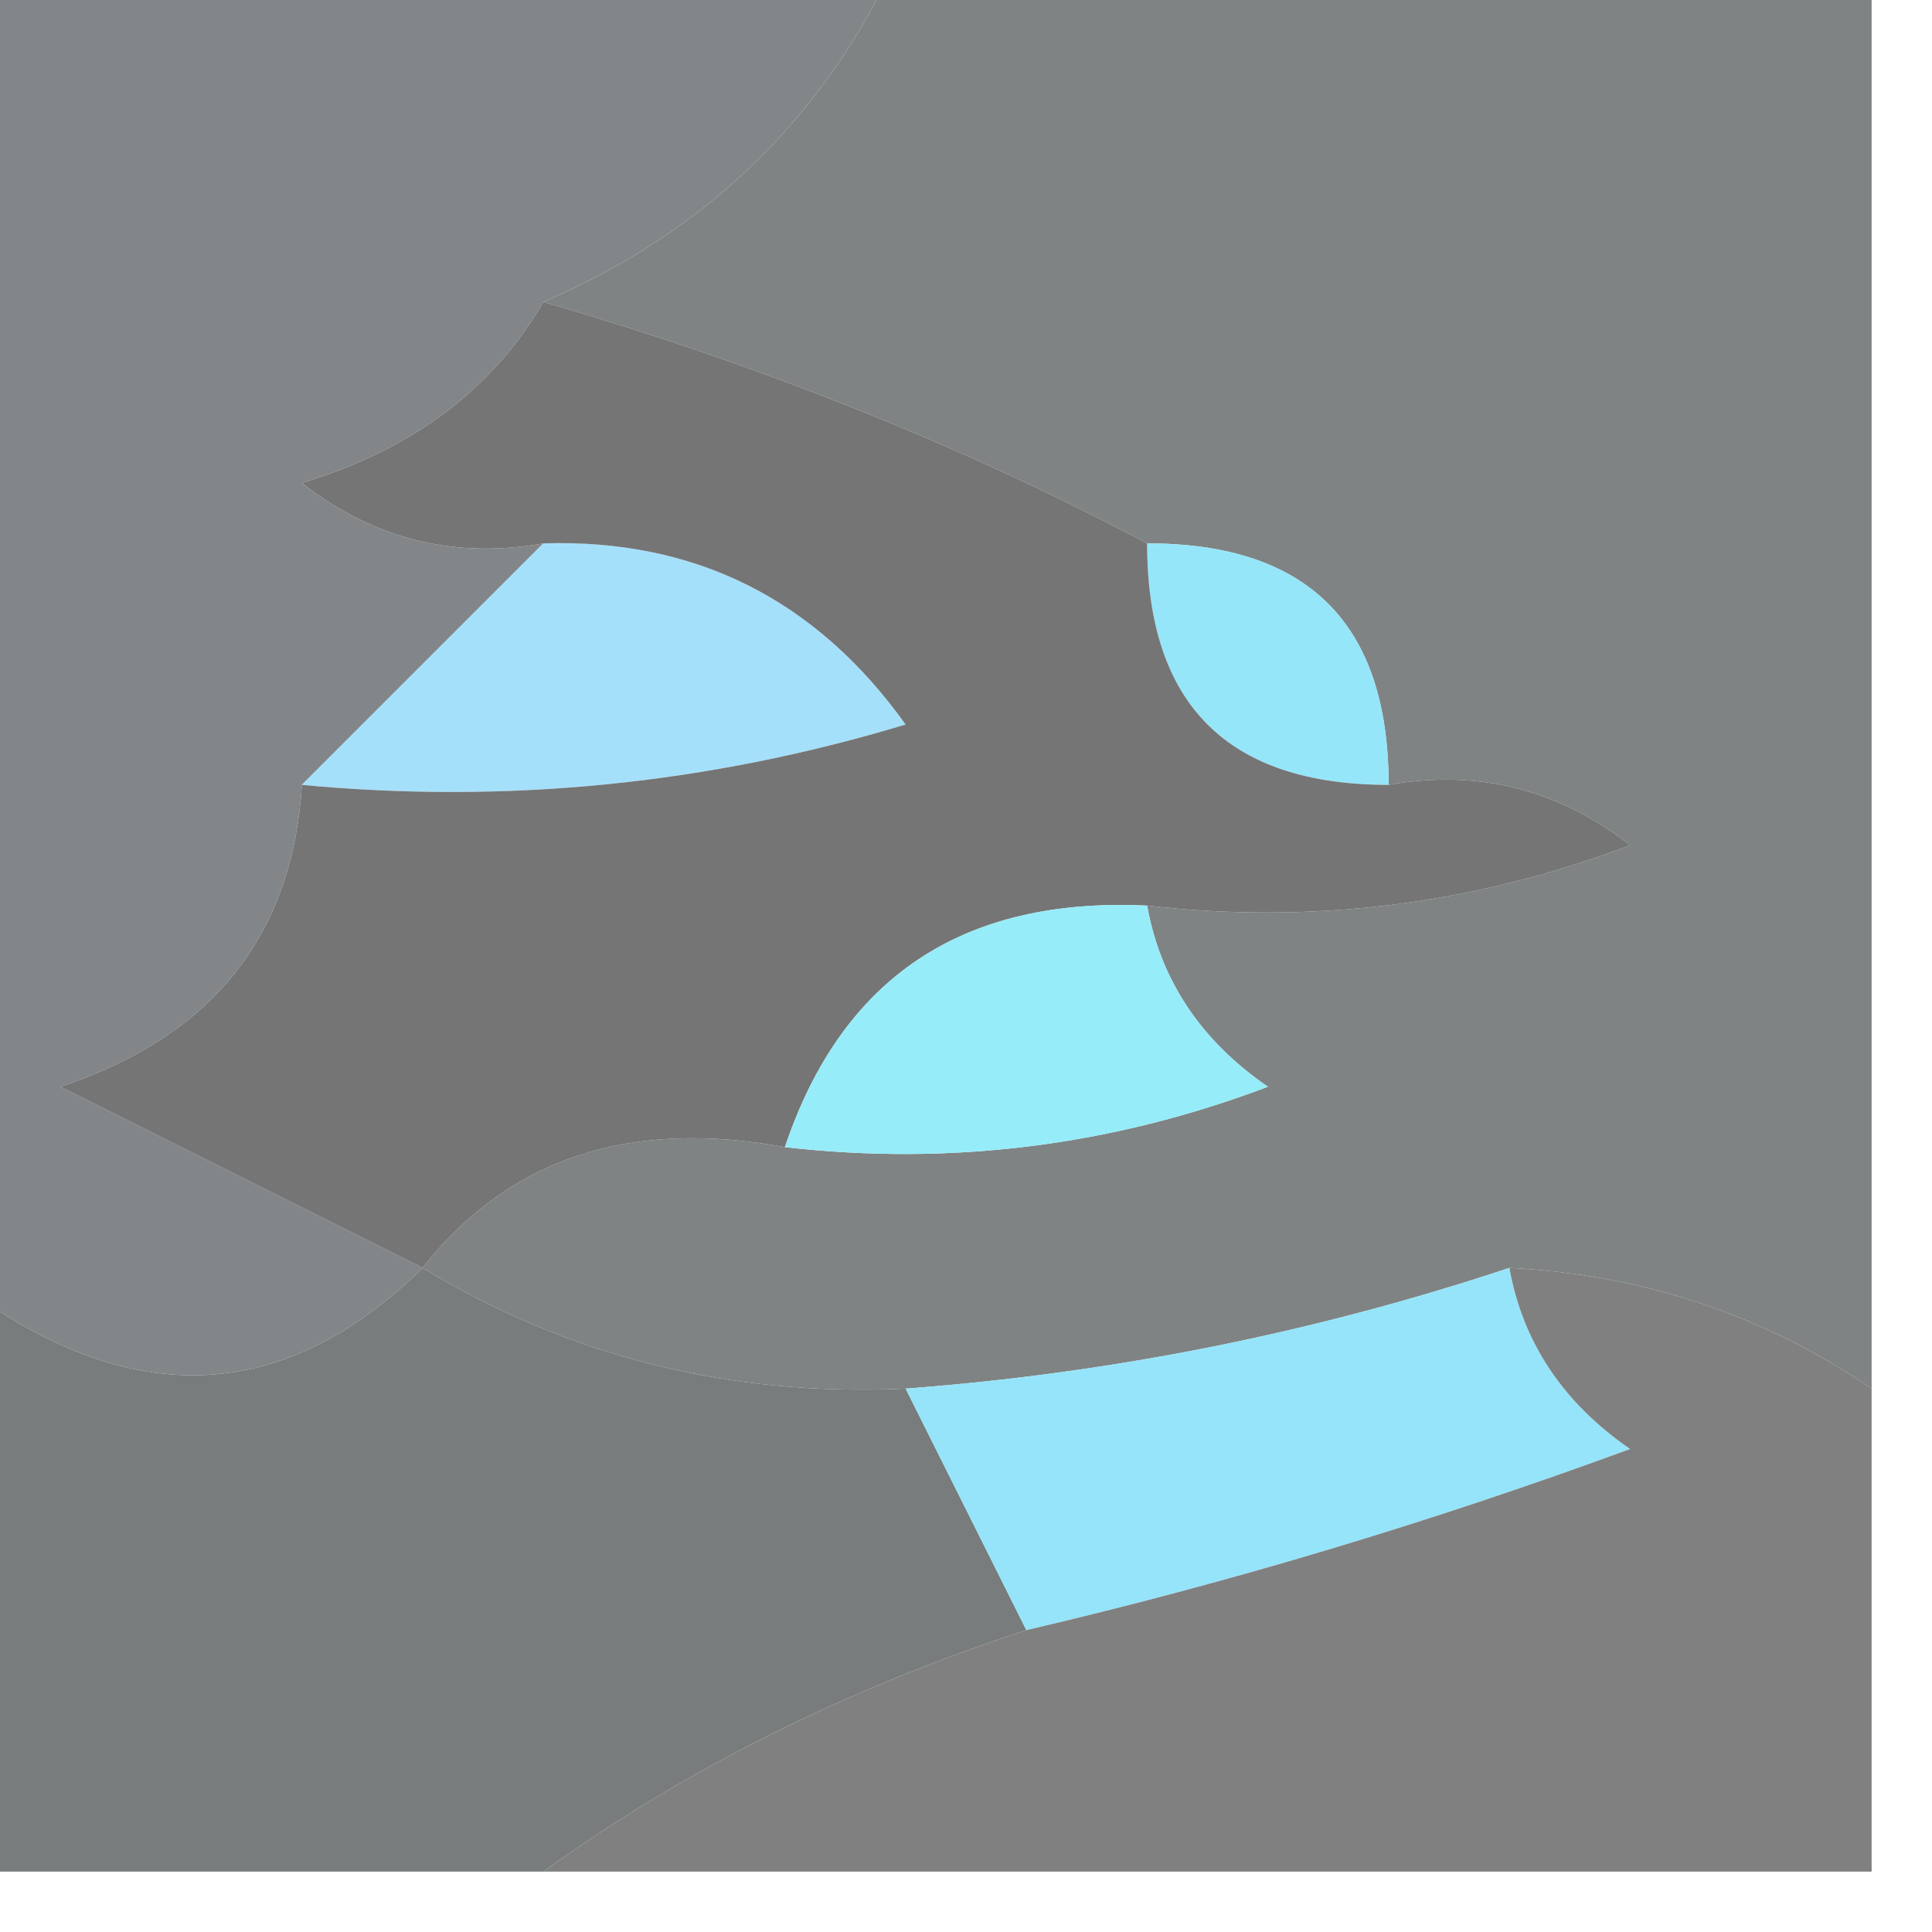
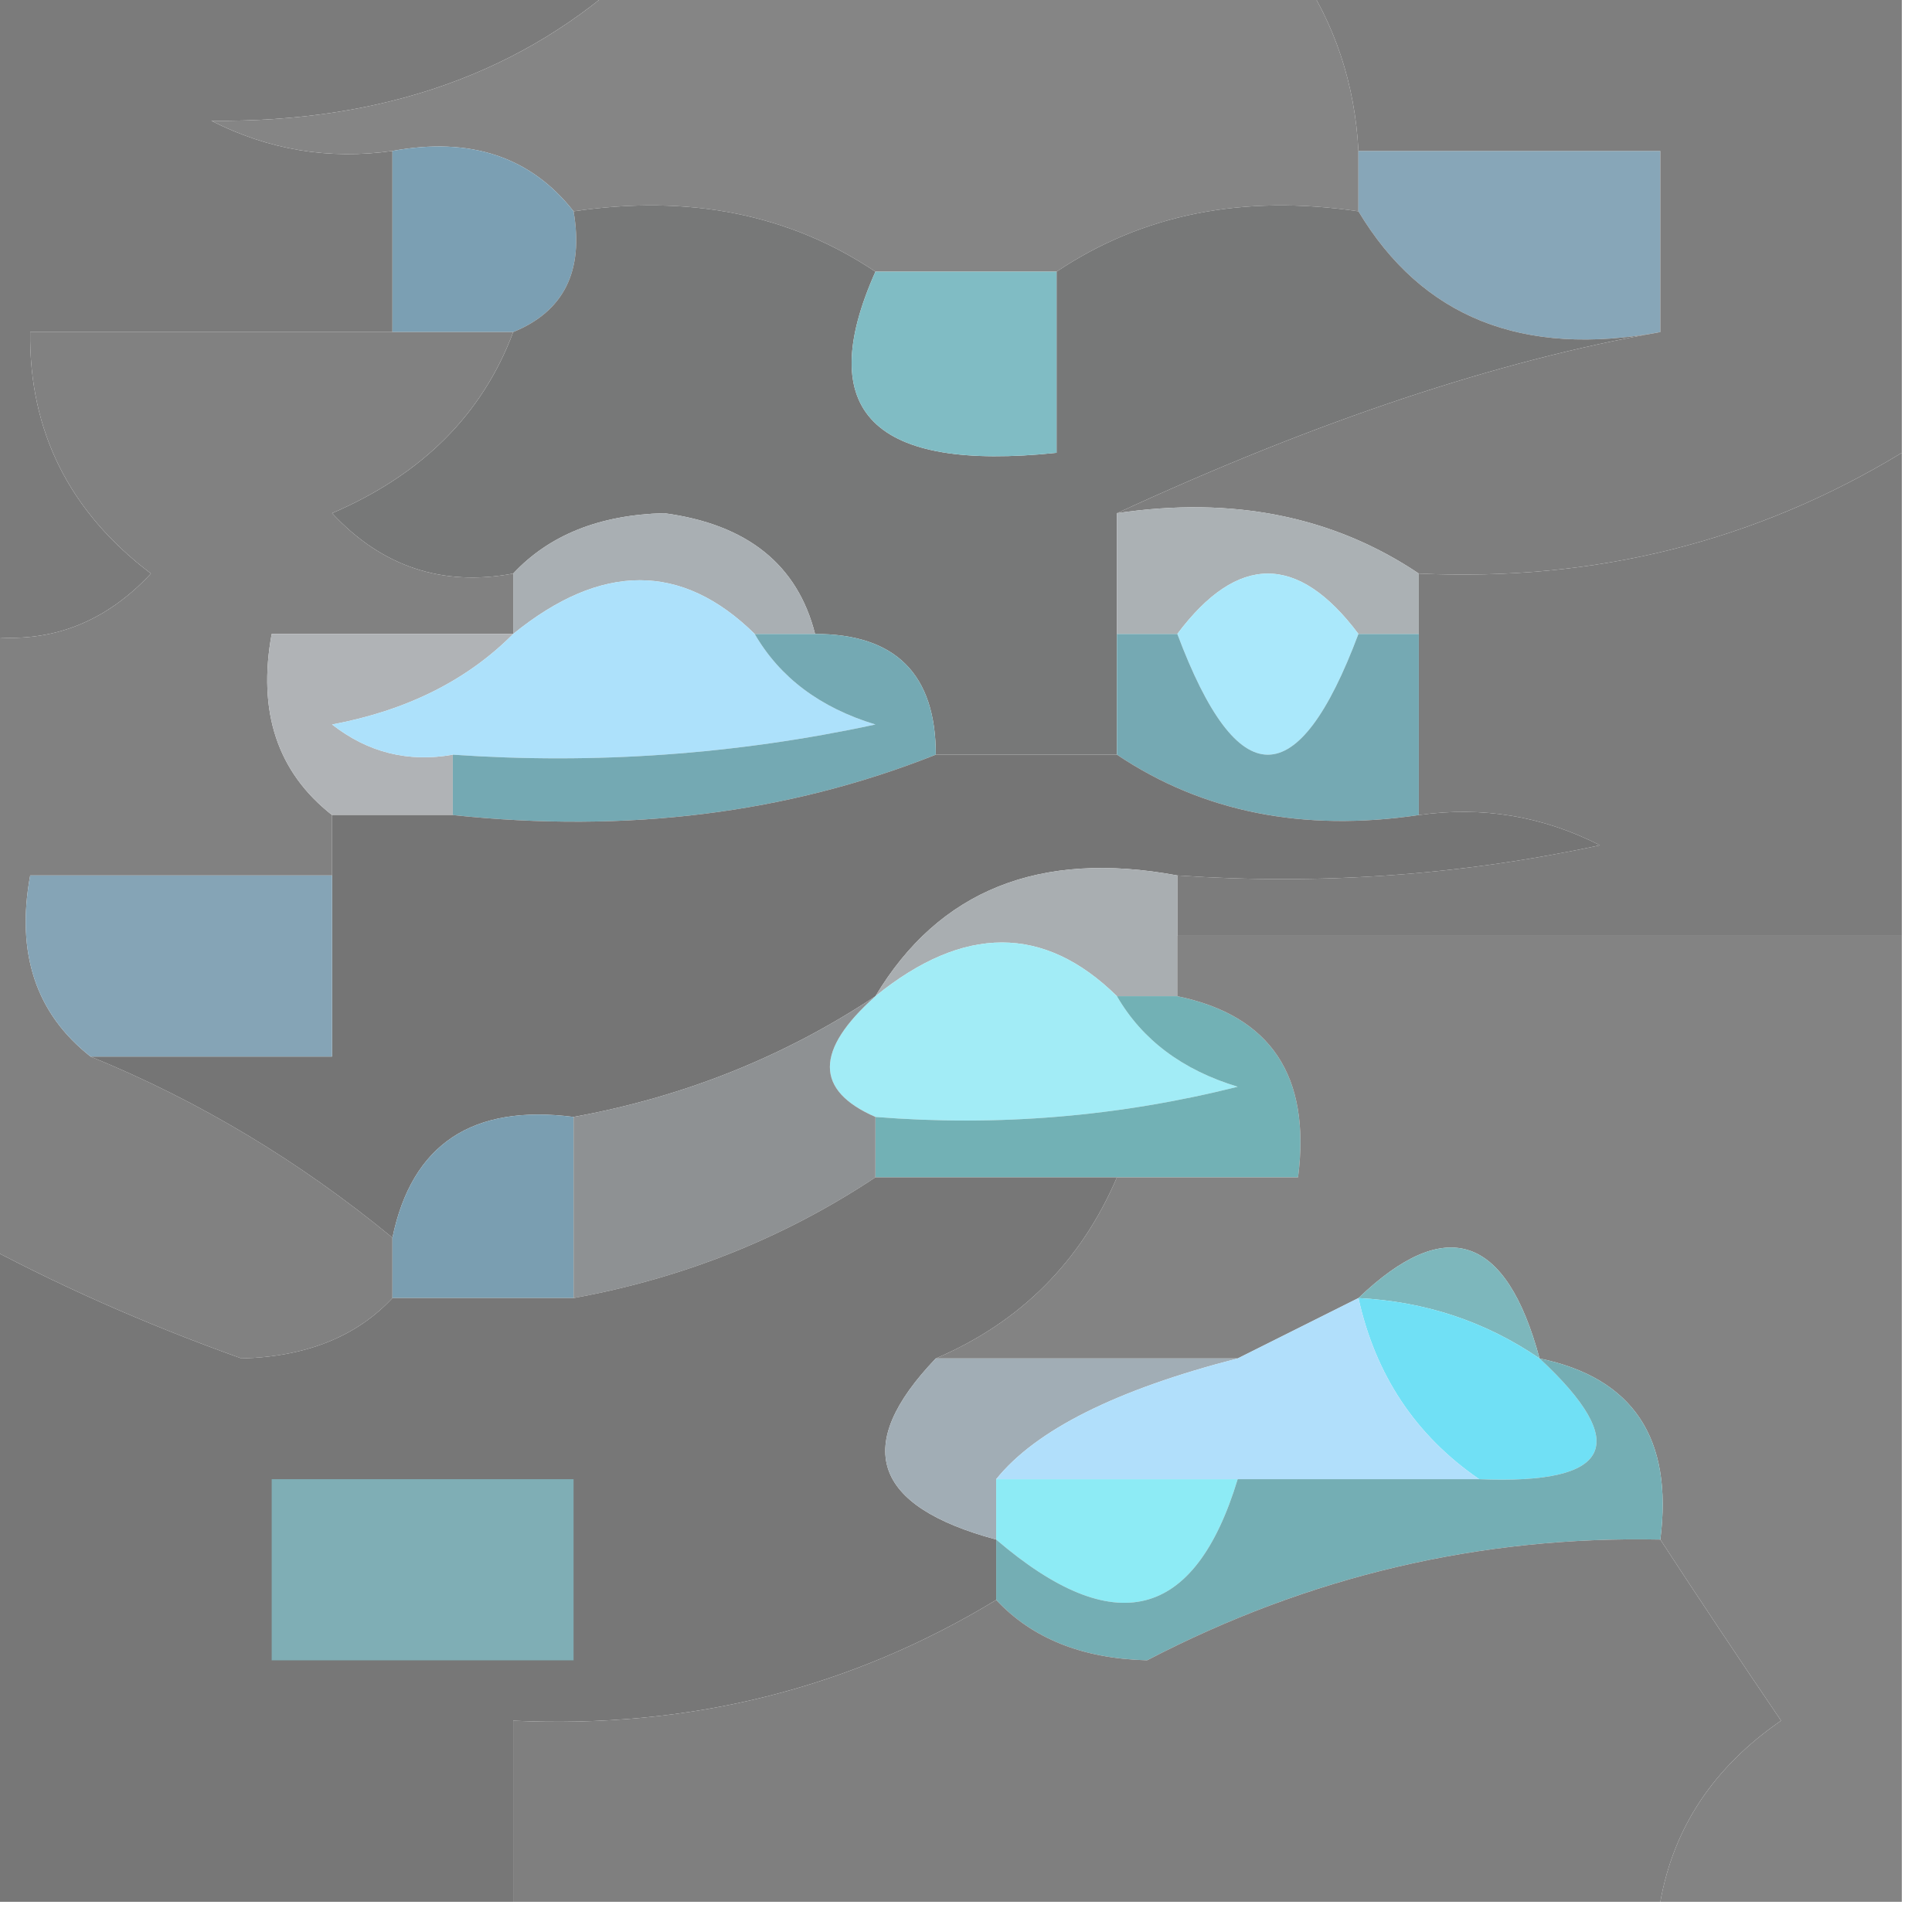
- <svg xmlns="http://www.w3.org/2000/svg" version="1.1" width="16px" height="16px" style="shape-rendering:geometricPrecision; text-rendering:geometricPrecision; image-rendering:optimizeQuality; fill-rule:evenodd; clip-rule:evenodd">
+ <svg xmlns="http://www.w3.org/2000/svg" version="1.1" width="32px" height="32px" style="shape-rendering:geometricPrecision; text-rendering:geometricPrecision; image-rendering:optimizeQuality; fill-rule:evenodd; clip-rule:evenodd">
  <g>
-     <path style="opacity:1" fill="#7f8384" d="M 7.5,-0.5 C 10.167,-0.5 12.833,-0.5 15.5,-0.5C 15.5,3.5 15.5,7.5 15.5,11.5C 14.609,10.89 13.609,10.557 12.5,10.5C 10.883,11.038 9.216,11.371 7.5,11.5C 6.041,11.567 4.708,11.234 3.5,10.5C 4.209,9.596 5.209,9.263 6.5,9.5C 7.873,9.657 9.207,9.49 10.5,9C 9.944,8.617 9.611,8.117 9.5,7.5C 10.873,7.657 12.207,7.49 13.5,7C 12.906,6.536 12.239,6.369 11.5,6.5C 11.5,5.167 10.833,4.5 9.5,4.5C 7.972,3.691 6.306,3.024 4.5,2.5C 5.9,1.9 6.9,0.9 7.5,-0.5 Z" />
+     <path style="opacity:1" fill="#7b7b7b" d="M -0.5,-0.5 C 3.167,-0.5 6.833,-0.5 10.5,-0.5C 8.695,1.197 6.361,2.03 3.5,2C 4.448,2.483 5.448,2.649 6.5,2.5C 6.5,3.5 6.5,4.5 6.5,5.5C 4.5,5.5 2.5,5.5 0.5,5.5C 0.48,7.143 1.147,8.476 2.5,9.5C 1.675,10.386 0.675,10.719 -0.5,10.5C -0.5,6.833 -0.5,3.167 -0.5,-0.5 Z" />
  </g>
  <g>
-     <path style="opacity:1" fill="#838689" d="M -0.5,-0.5 C 2.167,-0.5 4.833,-0.5 7.5,-0.5C 6.9,0.9 5.9,1.9 4.5,2.5C 4.082,3.222 3.416,3.722 2.5,4C 3.094,4.464 3.761,4.631 4.5,4.5C 3.833,5.167 3.167,5.833 2.5,6.5C 2.423,7.75 1.756,8.583 0.5,9C 1.527,9.513 2.527,10.013 3.5,10.5C 2.295,11.686 0.961,11.686 -0.5,10.5C -0.5,6.833 -0.5,3.167 -0.5,-0.5 Z" />
+     <path style="opacity:1" fill="#858585" d="M 10.5,-0.5 C 14.167,-0.5 17.833,-0.5 21.5,-0.5C 22.11,0.391 22.443,1.391 22.5,2.5C 22.5,2.833 22.5,3.167 22.5,3.5C 20.585,3.216 18.919,3.549 17.5,4.5C 16.5,4.5 15.5,4.5 14.5,4.5C 13.081,3.549 11.415,3.216 9.5,3.5C 8.791,2.596 7.791,2.263 6.5,2.5C 5.448,2.649 4.448,2.483 3.5,2C 6.361,2.03 8.695,1.197 10.5,-0.5 Z" />
  </g>
  <g>
-     <path style="opacity:1" fill="#a5e0fb" d="M 4.5,4.5 C 5.756,4.461 6.756,4.961 7.5,6C 5.866,6.494 4.199,6.66 2.5,6.5C 3.167,5.833 3.833,5.167 4.5,4.5 Z" />
+     <path style="opacity:1" fill="#87a6b8" d="M 22.5,2.5 C 24.167,2.5 25.833,2.5 27.5,2.5C 27.5,3.5 27.5,4.5 27.5,5.5C 25.219,5.923 23.552,5.256 22.5,3.5C 22.5,3.167 22.5,2.833 22.5,2.5 Z" />
  </g>
  <g>
-     <path style="opacity:1" fill="#95e6f9" d="M 9.5,4.5 C 10.833,4.5 11.5,5.167 11.5,6.5C 10.167,6.5 9.5,5.833 9.5,4.5 Z" />
+     <path style="opacity:1" fill="#7b9fb3" d="M 6.5,2.5 C 7.791,2.263 8.791,2.596 9.5,3.5C 9.672,4.492 9.338,5.158 8.5,5.5C 7.833,5.5 7.167,5.5 6.5,5.5C 6.5,4.5 6.5,3.5 6.5,2.5 Z" />
  </g>
  <g>
-     <path style="opacity:1" fill="#757575" d="M 4.5,2.5 C 6.306,3.024 7.972,3.691 9.5,4.5C 9.5,5.833 10.167,6.5 11.5,6.5C 12.239,6.369 12.906,6.536 13.5,7C 12.207,7.49 10.873,7.657 9.5,7.5C 7.973,7.427 6.973,8.094 6.5,9.5C 5.209,9.263 4.209,9.596 3.5,10.5C 2.527,10.013 1.527,9.513 0.5,9C 1.756,8.583 2.423,7.75 2.5,6.5C 4.199,6.66 5.866,6.494 7.5,6C 6.756,4.961 5.756,4.461 4.5,4.5C 3.761,4.631 3.094,4.464 2.5,4C 3.416,3.722 4.082,3.222 4.5,2.5 Z" />
+     <path style="opacity:1" fill="#777878" d="M 9.5,3.5 C 11.415,3.216 13.081,3.549 14.5,4.5C 13.466,6.817 14.466,7.817 17.5,7.5C 17.5,6.5 17.5,5.5 17.5,4.5C 18.919,3.549 20.585,3.216 22.5,3.5C 23.552,5.256 25.219,5.923 27.5,5.5C 24.815,5.969 21.815,6.969 18.5,8.5C 18.5,9.167 18.5,9.833 18.5,10.5C 18.5,11.167 18.5,11.833 18.5,12.5C 17.5,12.5 16.5,12.5 15.5,12.5C 15.5,11.167 14.833,10.5 13.5,10.5C 13.209,9.351 12.376,8.684 11,8.5C 9.93,8.528 9.097,8.861 8.5,9.5C 7.325,9.719 6.325,9.386 5.5,8.5C 6.993,7.859 7.993,6.859 8.5,5.5C 9.338,5.158 9.672,4.492 9.5,3.5 Z" />
  </g>
  <g>
-     <path style="opacity:1" fill="#96ecf8" d="M 9.5,7.5 C 9.611,8.117 9.944,8.617 10.5,9C 9.207,9.49 7.873,9.657 6.5,9.5C 6.973,8.094 7.973,7.427 9.5,7.5 Z" />
+     <path style="opacity:1" fill="#7e7e7e" d="M 21.5,-0.5 C 24.833,-0.5 28.167,-0.5 31.5,-0.5C 31.5,2.167 31.5,4.833 31.5,7.5C 29.084,8.968 26.418,9.635 23.5,9.5C 22.081,8.549 20.415,8.216 18.5,8.5C 21.815,6.969 24.815,5.969 27.5,5.5C 27.5,4.5 27.5,3.5 27.5,2.5C 25.833,2.5 24.167,2.5 22.5,2.5C 22.443,1.391 22.11,0.391 21.5,-0.5 Z" />
  </g>
  <g>
-     <path style="opacity:1" fill="#787c7d" d="M -0.5,10.5 C 0.961,11.686 2.295,11.686 3.5,10.5C 4.708,11.234 6.041,11.567 7.5,11.5C 7.833,12.167 8.167,12.833 8.5,13.5C 7.005,13.989 5.671,14.655 4.5,15.5C 2.833,15.5 1.167,15.5 -0.5,15.5C -0.5,13.833 -0.5,12.167 -0.5,10.5 Z" />
+     <path style="opacity:1" fill="#818181" d="M 6.5,5.5 C 7.167,5.5 7.833,5.5 8.5,5.5C 7.993,6.859 6.993,7.859 5.5,8.5C 6.325,9.386 7.325,9.719 8.5,9.5C 8.5,9.833 8.5,10.167 8.5,10.5C 7.167,10.5 5.833,10.5 4.5,10.5C 4.263,11.791 4.596,12.791 5.5,13.5C 5.5,13.833 5.5,14.167 5.5,14.5C 3.833,14.5 2.167,14.5 0.5,14.5C 0.263,15.791 0.596,16.791 1.5,17.5C 3.294,18.233 4.961,19.233 6.5,20.5C 6.5,20.833 6.5,21.167 6.5,21.5C 5.903,22.139 5.07,22.472 4,22.5C 2.393,21.927 0.893,21.26 -0.5,20.5C -0.5,17.167 -0.5,13.833 -0.5,10.5C 0.675,10.719 1.675,10.386 2.5,9.5C 1.147,8.476 0.48,7.143 0.5,5.5C 2.5,5.5 4.5,5.5 6.5,5.5 Z" />
  </g>
  <g>
-     <path style="opacity:1" fill="#96e4f9" d="M 12.5,10.5 C 12.611,11.117 12.944,11.617 13.5,12C 11.845,12.608 10.179,13.108 8.5,13.5C 8.167,12.833 7.833,12.167 7.5,11.5C 9.216,11.371 10.883,11.038 12.5,10.5 Z" />
+     <path style="opacity:1" fill="#80bcc4" d="M 14.5,4.5 C 15.5,4.5 16.5,4.5 17.5,4.5C 17.5,5.5 17.5,6.5 17.5,7.5C 14.466,7.817 13.466,6.817 14.5,4.5 Z" />
  </g>
  <g>
-     <path style="opacity:1" fill="#808080" d="M 12.5,10.5 C 13.609,10.557 14.609,10.89 15.5,11.5C 15.5,12.833 15.5,14.167 15.5,15.5C 11.833,15.5 8.167,15.5 4.5,15.5C 5.671,14.655 7.005,13.989 8.5,13.5C 10.179,13.108 11.845,12.608 13.5,12C 12.944,11.617 12.611,11.117 12.5,10.5 Z" />
+     <path style="opacity:1" fill="#a9afb3" d="M 13.5,10.5 C 13.167,10.5 12.833,10.5 12.5,10.5C 11.295,9.314 9.961,9.314 8.5,10.5C 8.5,10.167 8.5,9.833 8.5,9.5C 9.097,8.861 9.93,8.528 11,8.5C 12.376,8.684 13.209,9.351 13.5,10.5 Z" />
+   </g>
+   <g>
+     <path style="opacity:1" fill="#abb1b4" d="M 18.5,8.5 C 20.415,8.216 22.081,8.549 23.5,9.5C 23.5,9.833 23.5,10.167 23.5,10.5C 23.167,10.5 22.833,10.5 22.5,10.5C 21.5,9.167 20.5,9.167 19.5,10.5C 19.167,10.5 18.833,10.5 18.5,10.5C 18.5,9.833 18.5,9.167 18.5,8.5 Z" />
+   </g>
+   <g>
+     <path style="opacity:1" fill="#b0b3b6" d="M 8.5,10.5 C 7.737,11.268 6.737,11.768 5.5,12C 6.094,12.464 6.761,12.631 7.5,12.5C 7.5,12.833 7.5,13.167 7.5,13.5C 6.833,13.5 6.167,13.5 5.5,13.5C 4.596,12.791 4.263,11.791 4.5,10.5C 5.833,10.5 7.167,10.5 8.5,10.5 Z" />
+   </g>
+   <g>
+     <path style="opacity:1" fill="#aae8fb" d="M 22.5,10.5 C 21.5,13.167 20.5,13.167 19.5,10.5C 20.5,9.167 21.5,9.167 22.5,10.5 Z" />
+   </g>
+   <g>
+     <path style="opacity:1" fill="#7c7c7c" d="M 31.5,7.5 C 31.5,10.167 31.5,12.833 31.5,15.5C 27.5,15.5 23.5,15.5 19.5,15.5C 19.5,15.167 19.5,14.833 19.5,14.5C 21.857,14.663 24.19,14.497 26.5,14C 25.552,13.517 24.552,13.351 23.5,13.5C 23.5,12.5 23.5,11.5 23.5,10.5C 23.5,10.167 23.5,9.833 23.5,9.5C 26.418,9.635 29.084,8.968 31.5,7.5 Z" />
+   </g>
+   <g>
+     <path style="opacity:1" fill="#ade1fb" d="M 12.5,10.5 C 12.918,11.222 13.584,11.722 14.5,12C 12.19,12.497 9.857,12.663 7.5,12.5C 6.761,12.631 6.094,12.464 5.5,12C 6.737,11.768 7.737,11.268 8.5,10.5C 9.961,9.314 11.295,9.314 12.5,10.5 Z" />
+   </g>
+   <g>
+     <path style="opacity:1" fill="#74a9b3" d="M 12.5,10.5 C 12.833,10.5 13.167,10.5 13.5,10.5C 14.833,10.5 15.5,11.167 15.5,12.5C 13.052,13.473 10.385,13.806 7.5,13.5C 7.5,13.167 7.5,12.833 7.5,12.5C 9.857,12.663 12.19,12.497 14.5,12C 13.584,11.722 12.918,11.222 12.5,10.5 Z" />
+   </g>
+   <g>
+     <path style="opacity:1" fill="#75a9b3" d="M 18.5,10.5 C 18.833,10.5 19.167,10.5 19.5,10.5C 20.5,13.167 21.5,13.167 22.5,10.5C 22.833,10.5 23.167,10.5 23.5,10.5C 23.5,11.5 23.5,12.5 23.5,13.5C 21.585,13.784 19.919,13.451 18.5,12.5C 18.5,11.833 18.5,11.167 18.5,10.5 Z" />
+   </g>
+   <g>
+     <path style="opacity:1" fill="#757575" d="M 15.5,12.5 C 16.5,12.5 17.5,12.5 18.5,12.5C 19.919,13.451 21.585,13.784 23.5,13.5C 24.552,13.351 25.552,13.517 26.5,14C 24.19,14.497 21.857,14.663 19.5,14.5C 17.219,14.077 15.552,14.744 14.5,16.5C 12.989,17.503 11.322,18.169 9.5,18.5C 7.821,18.285 6.821,18.952 6.5,20.5C 4.961,19.233 3.294,18.233 1.5,17.5C 2.833,17.5 4.167,17.5 5.5,17.5C 5.5,16.5 5.5,15.5 5.5,14.5C 5.5,14.167 5.5,13.833 5.5,13.5C 6.167,13.5 6.833,13.5 7.5,13.5C 10.385,13.806 13.052,13.473 15.5,12.5 Z" />
+   </g>
+   <g>
+     <path style="opacity:1" fill="#a9aeb1" d="M 19.5,14.5 C 19.5,14.833 19.5,15.167 19.5,15.5C 19.5,15.833 19.5,16.167 19.5,16.5C 19.167,16.5 18.833,16.5 18.5,16.5C 17.295,15.314 15.961,15.314 14.5,16.5C 15.552,14.744 17.219,14.077 19.5,14.5 Z" />
+   </g>
+   <g>
+     <path style="opacity:1" fill="#85a4b6" d="M 5.5,14.5 C 5.5,15.5 5.5,16.5 5.5,17.5C 4.167,17.5 2.833,17.5 1.5,17.5C 0.596,16.791 0.263,15.791 0.5,14.5C 2.167,14.5 3.833,14.5 5.5,14.5 Z" />
+   </g>
+   <g>
+     <path style="opacity:1" fill="#a2ecf6" d="M 18.5,16.5 C 18.918,17.222 19.584,17.722 20.5,18C 18.527,18.495 16.527,18.662 14.5,18.5C 13.494,18.062 13.494,17.396 14.5,16.5C 15.961,15.314 17.295,15.314 18.5,16.5 Z" />
+   </g>
+   <g>
+     <path style="opacity:1" fill="#72b1b5" d="M 18.5,16.5 C 18.833,16.5 19.167,16.5 19.5,16.5C 21.048,16.821 21.715,17.821 21.5,19.5C 20.5,19.5 19.5,19.5 18.5,19.5C 17.167,19.5 15.833,19.5 14.5,19.5C 14.5,19.167 14.5,18.833 14.5,18.5C 16.527,18.662 18.527,18.495 20.5,18C 19.584,17.722 18.918,17.222 18.5,16.5 Z" />
+   </g>
+   <g>
+     <path style="opacity:1" fill="#838383" d="M 19.5,16.5 C 19.5,16.167 19.5,15.833 19.5,15.5C 23.5,15.5 27.5,15.5 31.5,15.5C 31.5,20.833 31.5,26.167 31.5,31.5C 30.167,31.5 28.833,31.5 27.5,31.5C 27.721,30.265 28.388,29.265 29.5,28.5C 28.808,27.482 28.141,26.482 27.5,25.5C 27.715,23.821 27.048,22.821 25.5,22.5C 24.947,20.448 23.947,20.115 22.5,21.5C 21.833,21.833 21.167,22.167 20.5,22.5C 18.833,22.5 17.167,22.5 15.5,22.5C 16.9,21.9 17.9,20.9 18.5,19.5C 19.5,19.5 20.5,19.5 21.5,19.5C 21.715,17.821 21.048,16.821 19.5,16.5 Z" />
+   </g>
+   <g>
+     <path style="opacity:1" fill="#7a9eb1" d="M 9.5,18.5 C 9.5,19.5 9.5,20.5 9.5,21.5C 8.5,21.5 7.5,21.5 6.5,21.5C 6.5,21.167 6.5,20.833 6.5,20.5C 6.821,18.952 7.821,18.285 9.5,18.5 Z" />
+   </g>
+   <g>
+     <path style="opacity:1" fill="#8e9193" d="M 14.5,16.5 C 13.494,17.396 13.494,18.062 14.5,18.5C 14.5,18.833 14.5,19.167 14.5,19.5C 12.989,20.503 11.322,21.169 9.5,21.5C 9.5,20.5 9.5,19.5 9.5,18.5C 11.322,18.169 12.989,17.503 14.5,16.5 Z" />
+   </g>
+   <g>
+     <path style="opacity:1" fill="#7db7bc" d="M 22.5,21.5 C 23.947,20.115 24.947,20.448 25.5,22.5C 24.609,21.89 23.609,21.557 22.5,21.5 Z" />
+   </g>
+   <g>
+     <path style="opacity:1" fill="#777777" d="M 14.5,19.5 C 15.833,19.5 17.167,19.5 18.5,19.5C 17.9,20.9 16.9,21.9 15.5,22.5C 14.115,23.947 14.448,24.947 16.5,25.5C 16.5,25.833 16.5,26.167 16.5,26.5C 14.084,27.968 11.418,28.635 8.5,28.5C 8.5,29.5 8.5,30.5 8.5,31.5C 5.5,31.5 2.5,31.5 -0.5,31.5C -0.5,27.833 -0.5,24.167 -0.5,20.5C 0.893,21.26 2.393,21.927 4,22.5C 5.07,22.472 5.903,22.139 6.5,21.5C 7.5,21.5 8.5,21.5 9.5,21.5C 11.322,21.169 12.989,20.503 14.5,19.5 Z" />
+   </g>
+   <g>
+     <path style="opacity:1" fill="#70e0f5" d="M 22.5,21.5 C 23.609,21.557 24.609,21.89 25.5,22.5C 27.031,23.924 26.698,24.591 24.5,24.5C 23.449,23.778 22.782,22.778 22.5,21.5 Z" />
+   </g>
+   <g>
+     <path style="opacity:1" fill="#a1adb5" d="M 15.5,22.5 C 17.167,22.5 18.833,22.5 20.5,22.5C 18.491,23.017 17.157,23.684 16.5,24.5C 16.5,24.833 16.5,25.167 16.5,25.5C 14.448,24.947 14.115,23.947 15.5,22.5 Z" />
+   </g>
+   <g>
+     <path style="opacity:1" fill="#b1dffb" d="M 22.5,21.5 C 22.782,22.778 23.449,23.778 24.5,24.5C 23.167,24.5 21.833,24.5 20.5,24.5C 19.167,24.5 17.833,24.5 16.5,24.5C 17.157,23.684 18.491,23.017 20.5,22.5C 21.167,22.167 21.833,21.833 22.5,21.5 Z" />
+   </g>
+   <g>
+     <path style="opacity:1" fill="#7faeb5" d="M 4.5,24.5 C 6.167,24.5 7.833,24.5 9.5,24.5C 9.5,25.5 9.5,26.5 9.5,27.5C 7.833,27.5 6.167,27.5 4.5,27.5C 4.5,26.5 4.5,25.5 4.5,24.5 Z" />
+   </g>
+   <g>
+     <path style="opacity:1" fill="#8debf5" d="M 16.5,25.5 C 16.5,25.167 16.5,24.833 16.5,24.5C 17.833,24.5 19.167,24.5 20.5,24.5C 19.789,26.842 18.456,27.175 16.5,25.5 Z" />
+   </g>
+   <g>
+     <path style="opacity:1" fill="#74aeb4" d="M 25.5,22.5 C 27.048,22.821 27.715,23.821 27.5,25.5C 24.512,25.439 21.679,26.105 19,27.5C 17.93,27.472 17.097,27.139 16.5,26.5C 16.5,26.167 16.5,25.833 16.5,25.5C 18.456,27.175 19.789,26.842 20.5,24.5C 21.833,24.5 23.167,24.5 24.5,24.5C 26.698,24.591 27.031,23.924 25.5,22.5 Z" />
+   </g>
+   <g>
+     <path style="opacity:1" fill="#7f7f7f" d="M 27.5,25.5 C 28.141,26.482 28.808,27.482 29.5,28.5C 28.388,29.265 27.721,30.265 27.5,31.5C 21.167,31.5 14.833,31.5 8.5,31.5C 8.5,30.5 8.5,29.5 8.5,28.5C 11.418,28.635 14.084,27.968 16.5,26.5C 17.097,27.139 17.93,27.472 19,27.5C 21.679,26.105 24.512,25.439 27.5,25.5 Z" />
  </g>
</svg>
